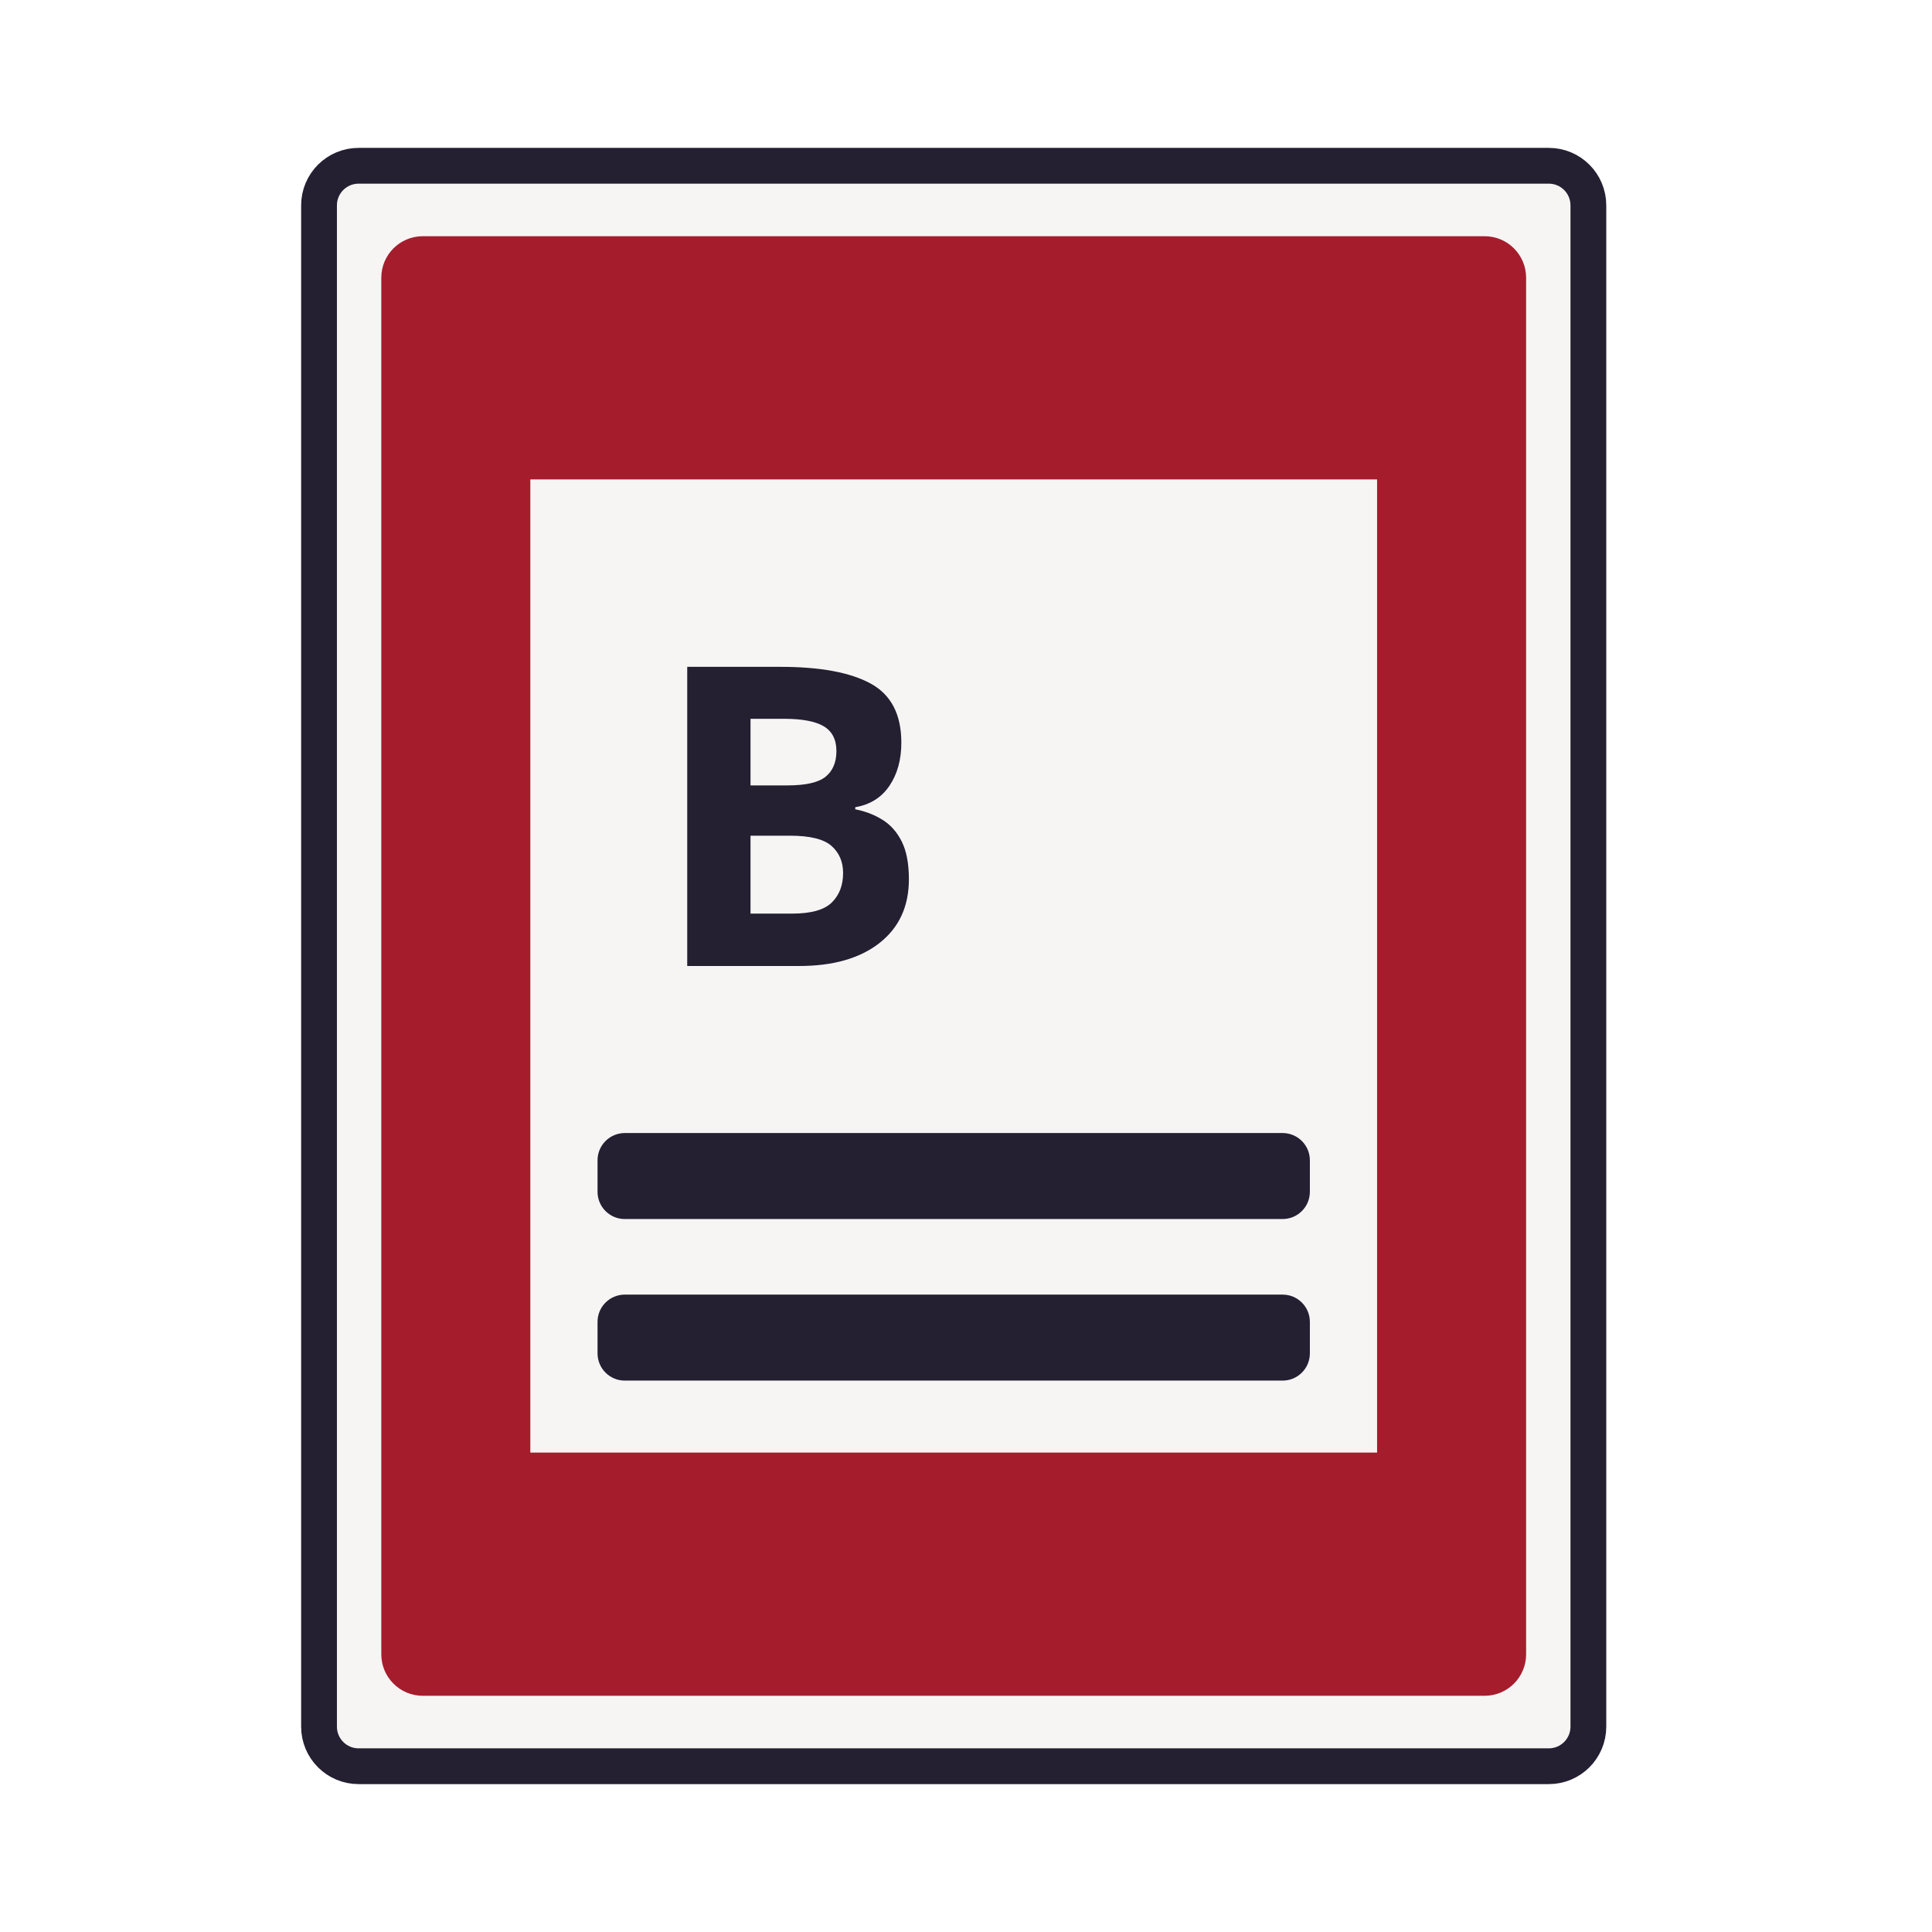
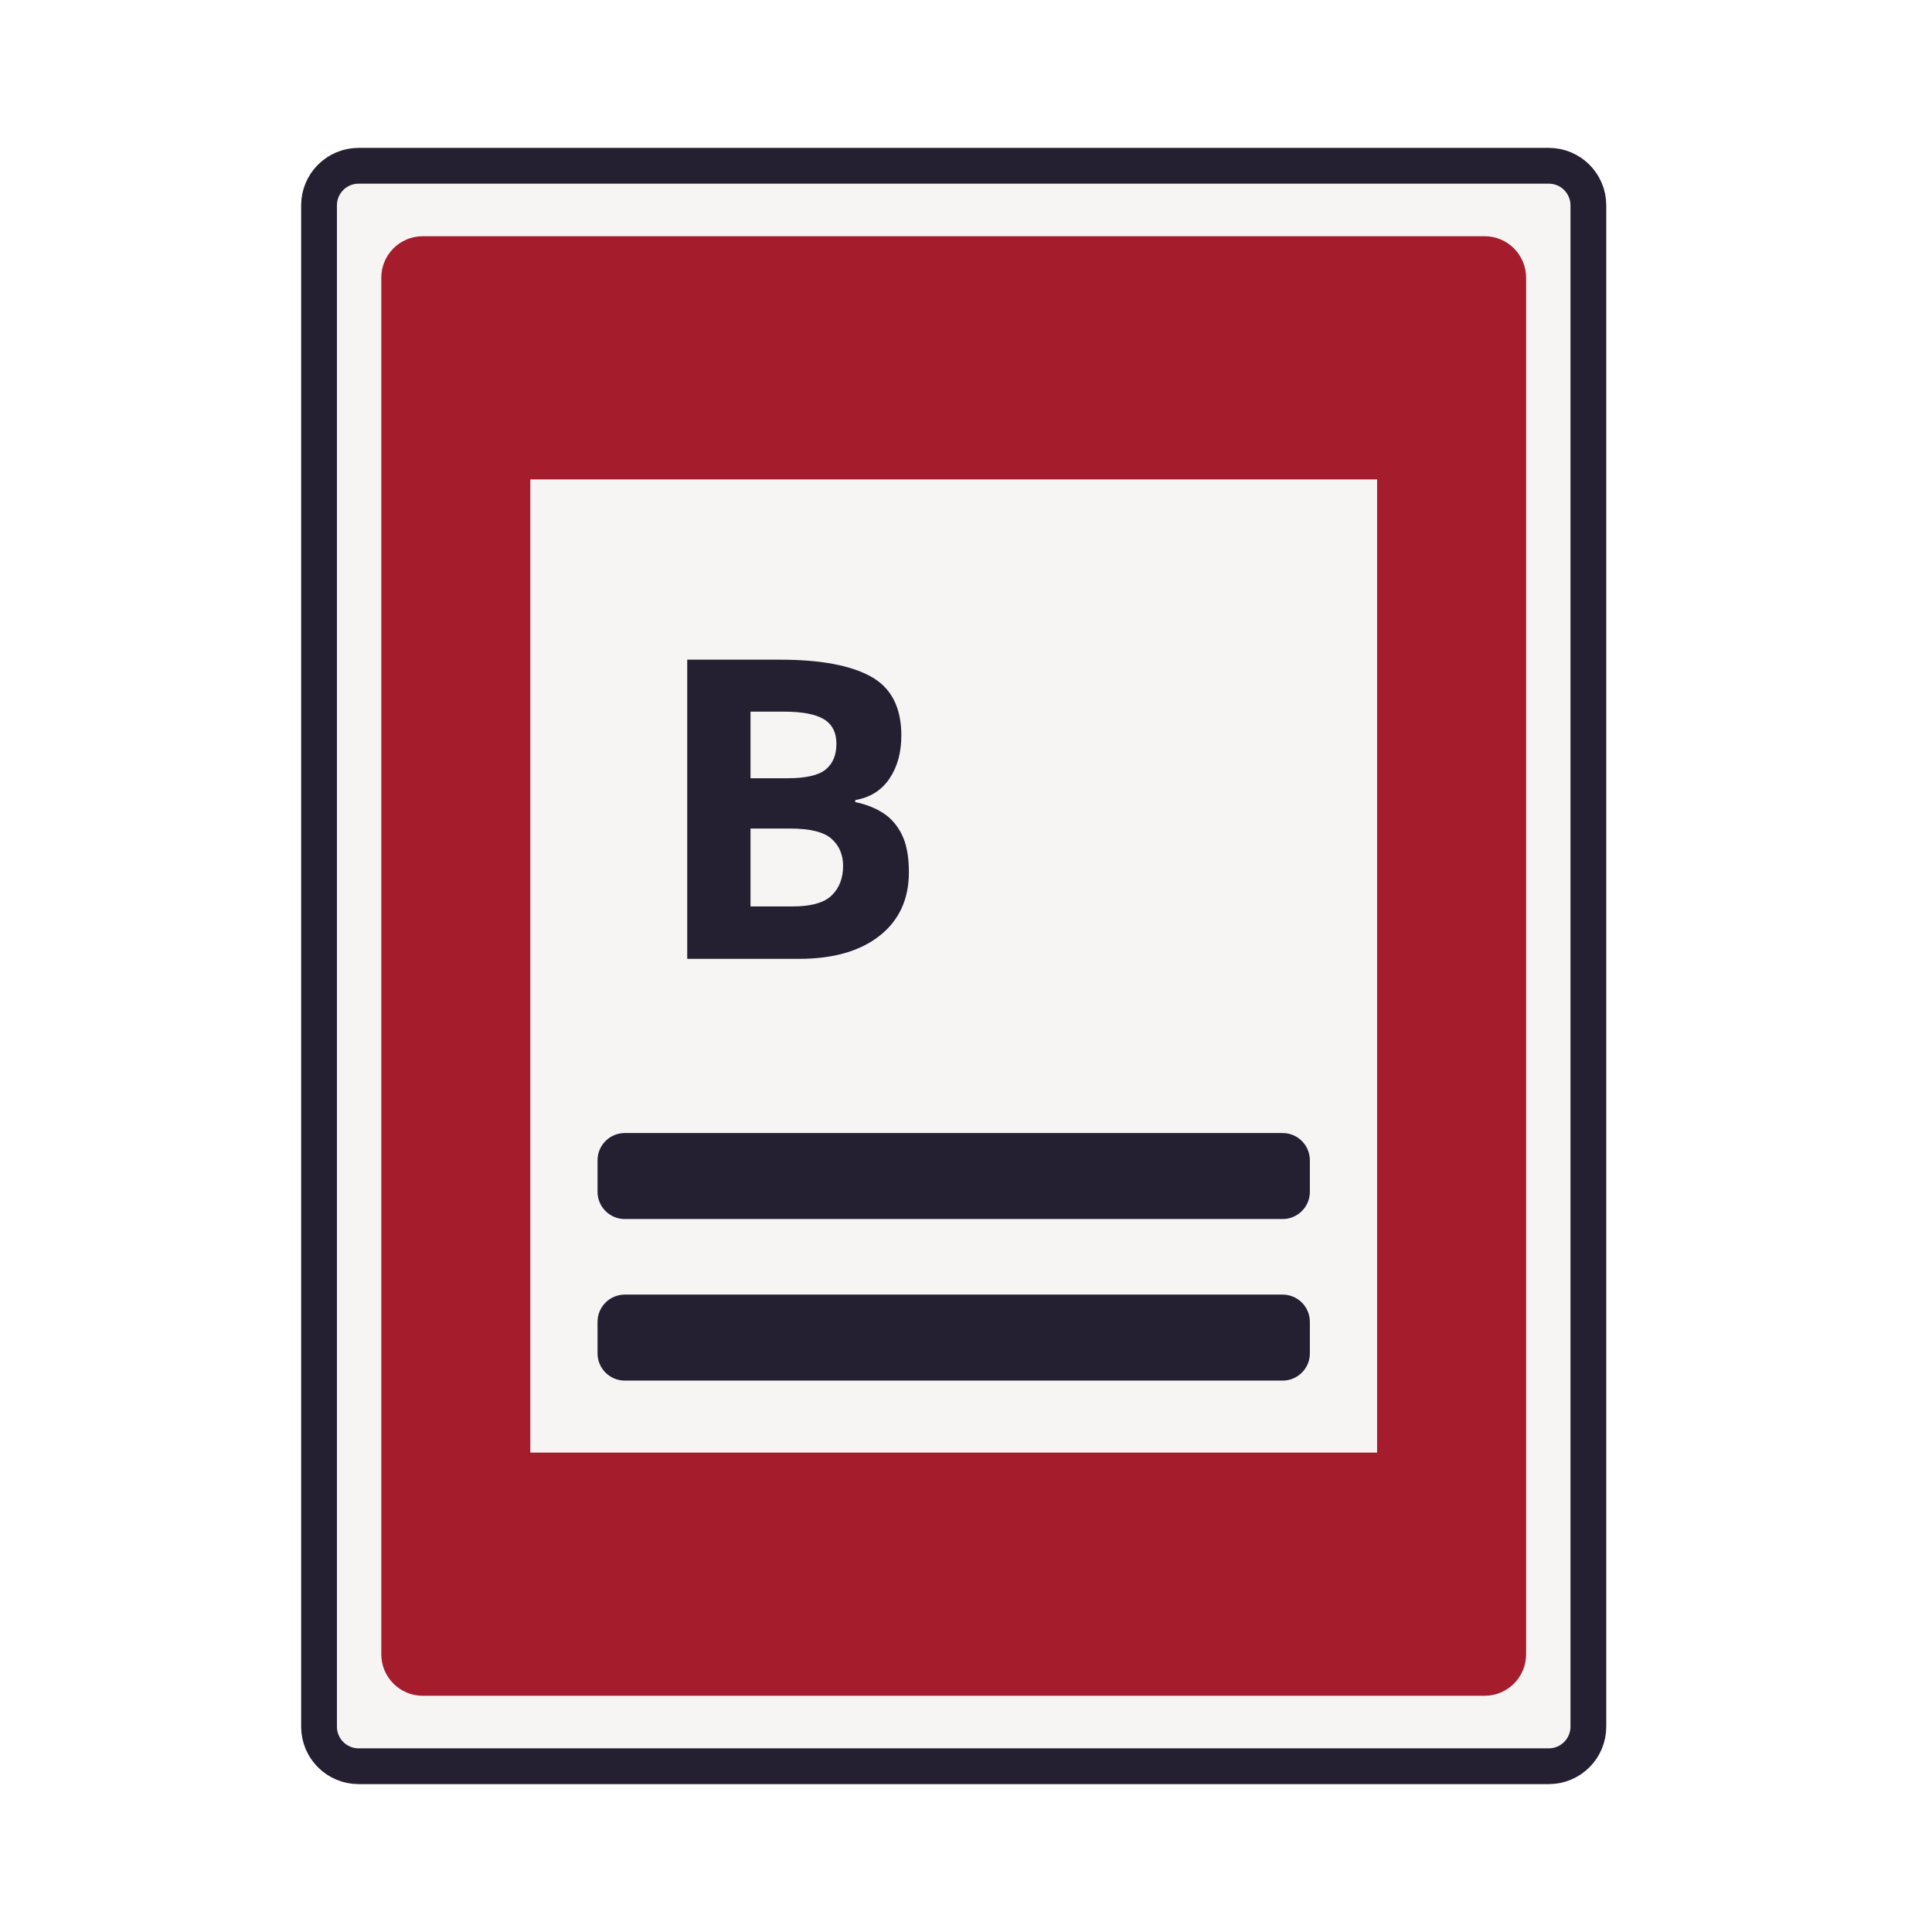
<svg xmlns="http://www.w3.org/2000/svg" width="1080" height="1080">
-   <rect width="709.568" height="894.663" x="178.342" y="92.668" fill="#f6f5f4" stroke="#241f31" stroke-linejoin="round" stroke-width="20" ry="22.118" />
-   <rect width="639.96" height="815.912" x="213.146" y="132.044" fill="#a51d2d" ry="23.197" />
-   <rect width="473.346" height="544.004" x="296.453" y="267.998" fill="#f6f5f4" ry="0" />
-   <rect width="398.197" height="48.072" x="334.028" y="633.378" fill="#241f31" ry="15.234" />
-   <rect width="398.197" height="48.072" x="334.028" y="723.694" fill="#241f31" ry="15.234" />
-   <text xml:space="preserve" x="533.126" y="540" fill="#241f31" stroke-linejoin="round" stroke-width="12.198" font-family="Cantarell" font-size="234.211" font-weight="700" style="-inkscape-font-specification:&quot;Cantarell Bold&quot;;text-align:center" text-anchor="middle">
-     <tspan x="533.126" y="540" style="-inkscape-font-specification:&quot;Cantarell Bold&quot;;text-align:center">B</tspan>
+   <rect width="709.568" height="894.663" x="178.342" y="92.668" ry="22.118" fill="#f6f5f4" stroke="#241f31" stroke-width="20" stroke-linejoin="round" />
+   <rect width="639.96" height="815.912" x="213.146" y="132.044" ry="23.197" fill="#a51d2d" />
+   <rect width="473.346" height="544.004" x="296.453" y="267.998" ry="0" fill="#f6f5f4" />
+   <rect width="398.197" height="48.072" x="334.028" y="633.378" ry="15.234" fill="#241f31" />
+   <rect width="398.197" height="48.072" x="334.028" y="723.694" ry="15.234" fill="#241f31" />
+   <text xml:space="preserve" style="-inkscape-font-specification:'Cantarell Bold';text-align:center" x="533.126" y="536" font-weight="700" font-size="234.211" font-family="Cantarell" text-anchor="middle" fill="#241f31" stroke-width="12.198" stroke-linejoin="round">
+     <tspan x="533.126" y="536" style="-inkscape-font-specification:'Noto Sans Bold';text-align:center" font-family="Noto Sans">B</tspan>
  </text>
</svg>
